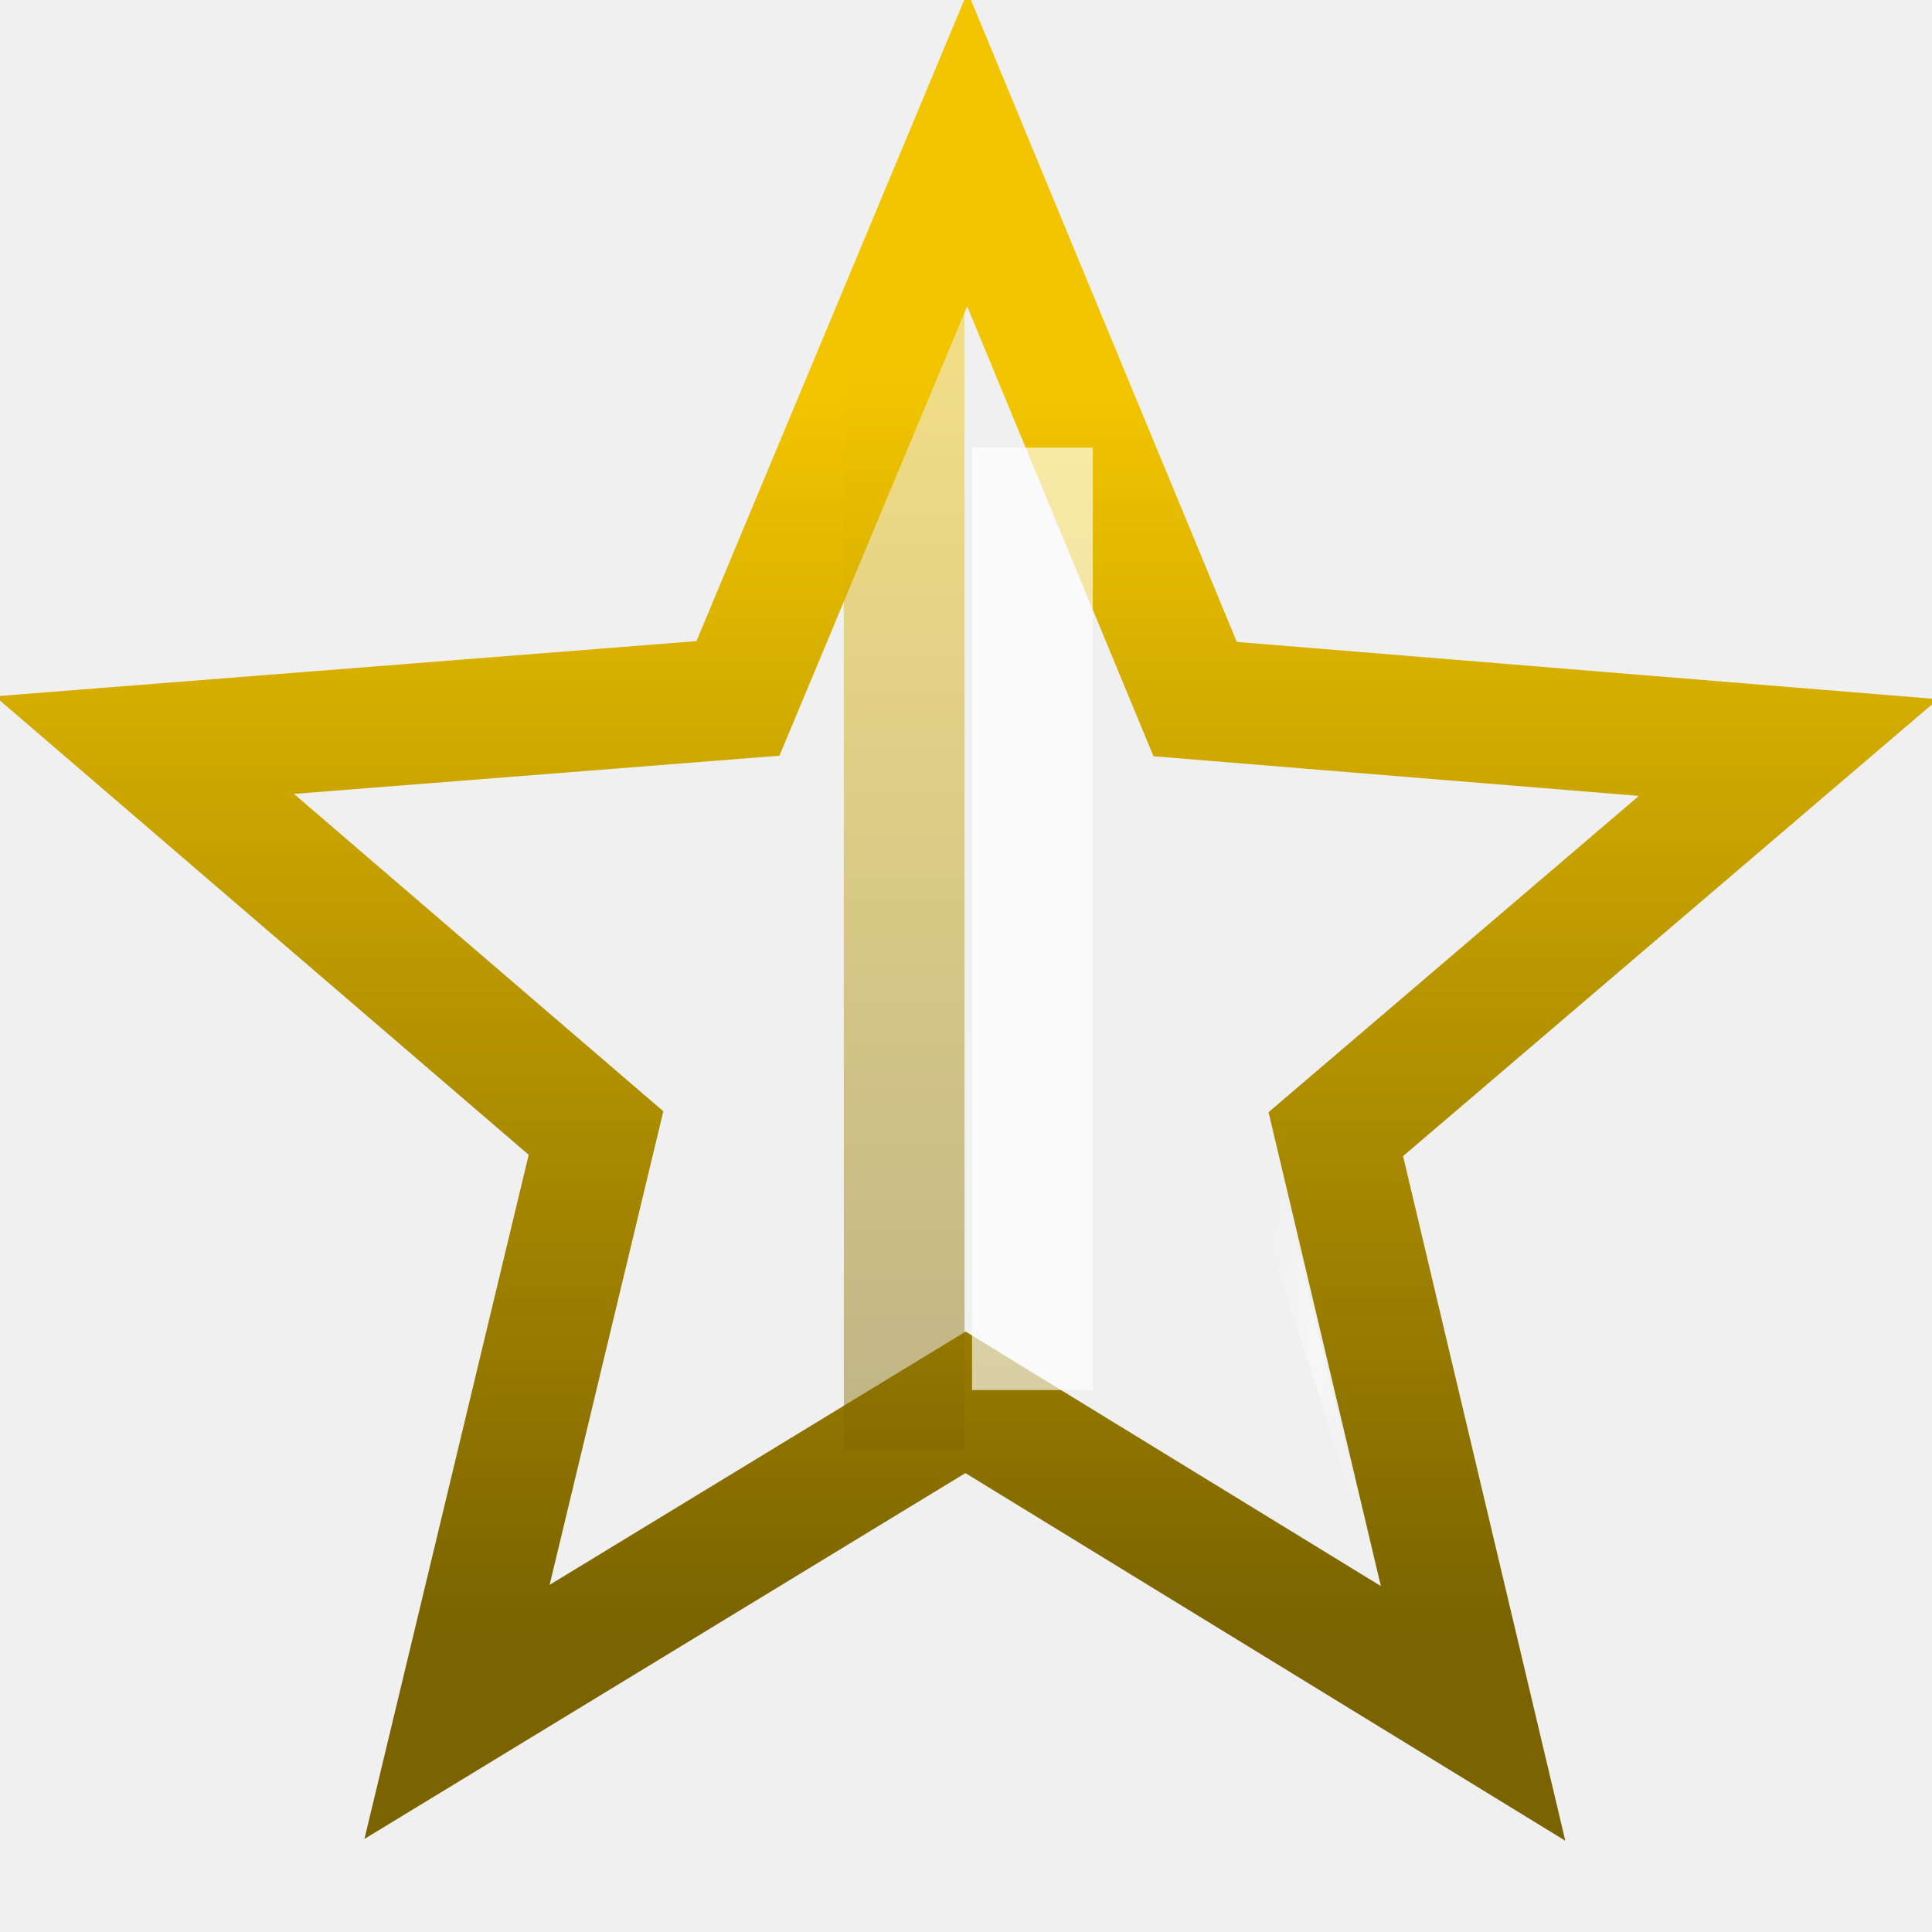
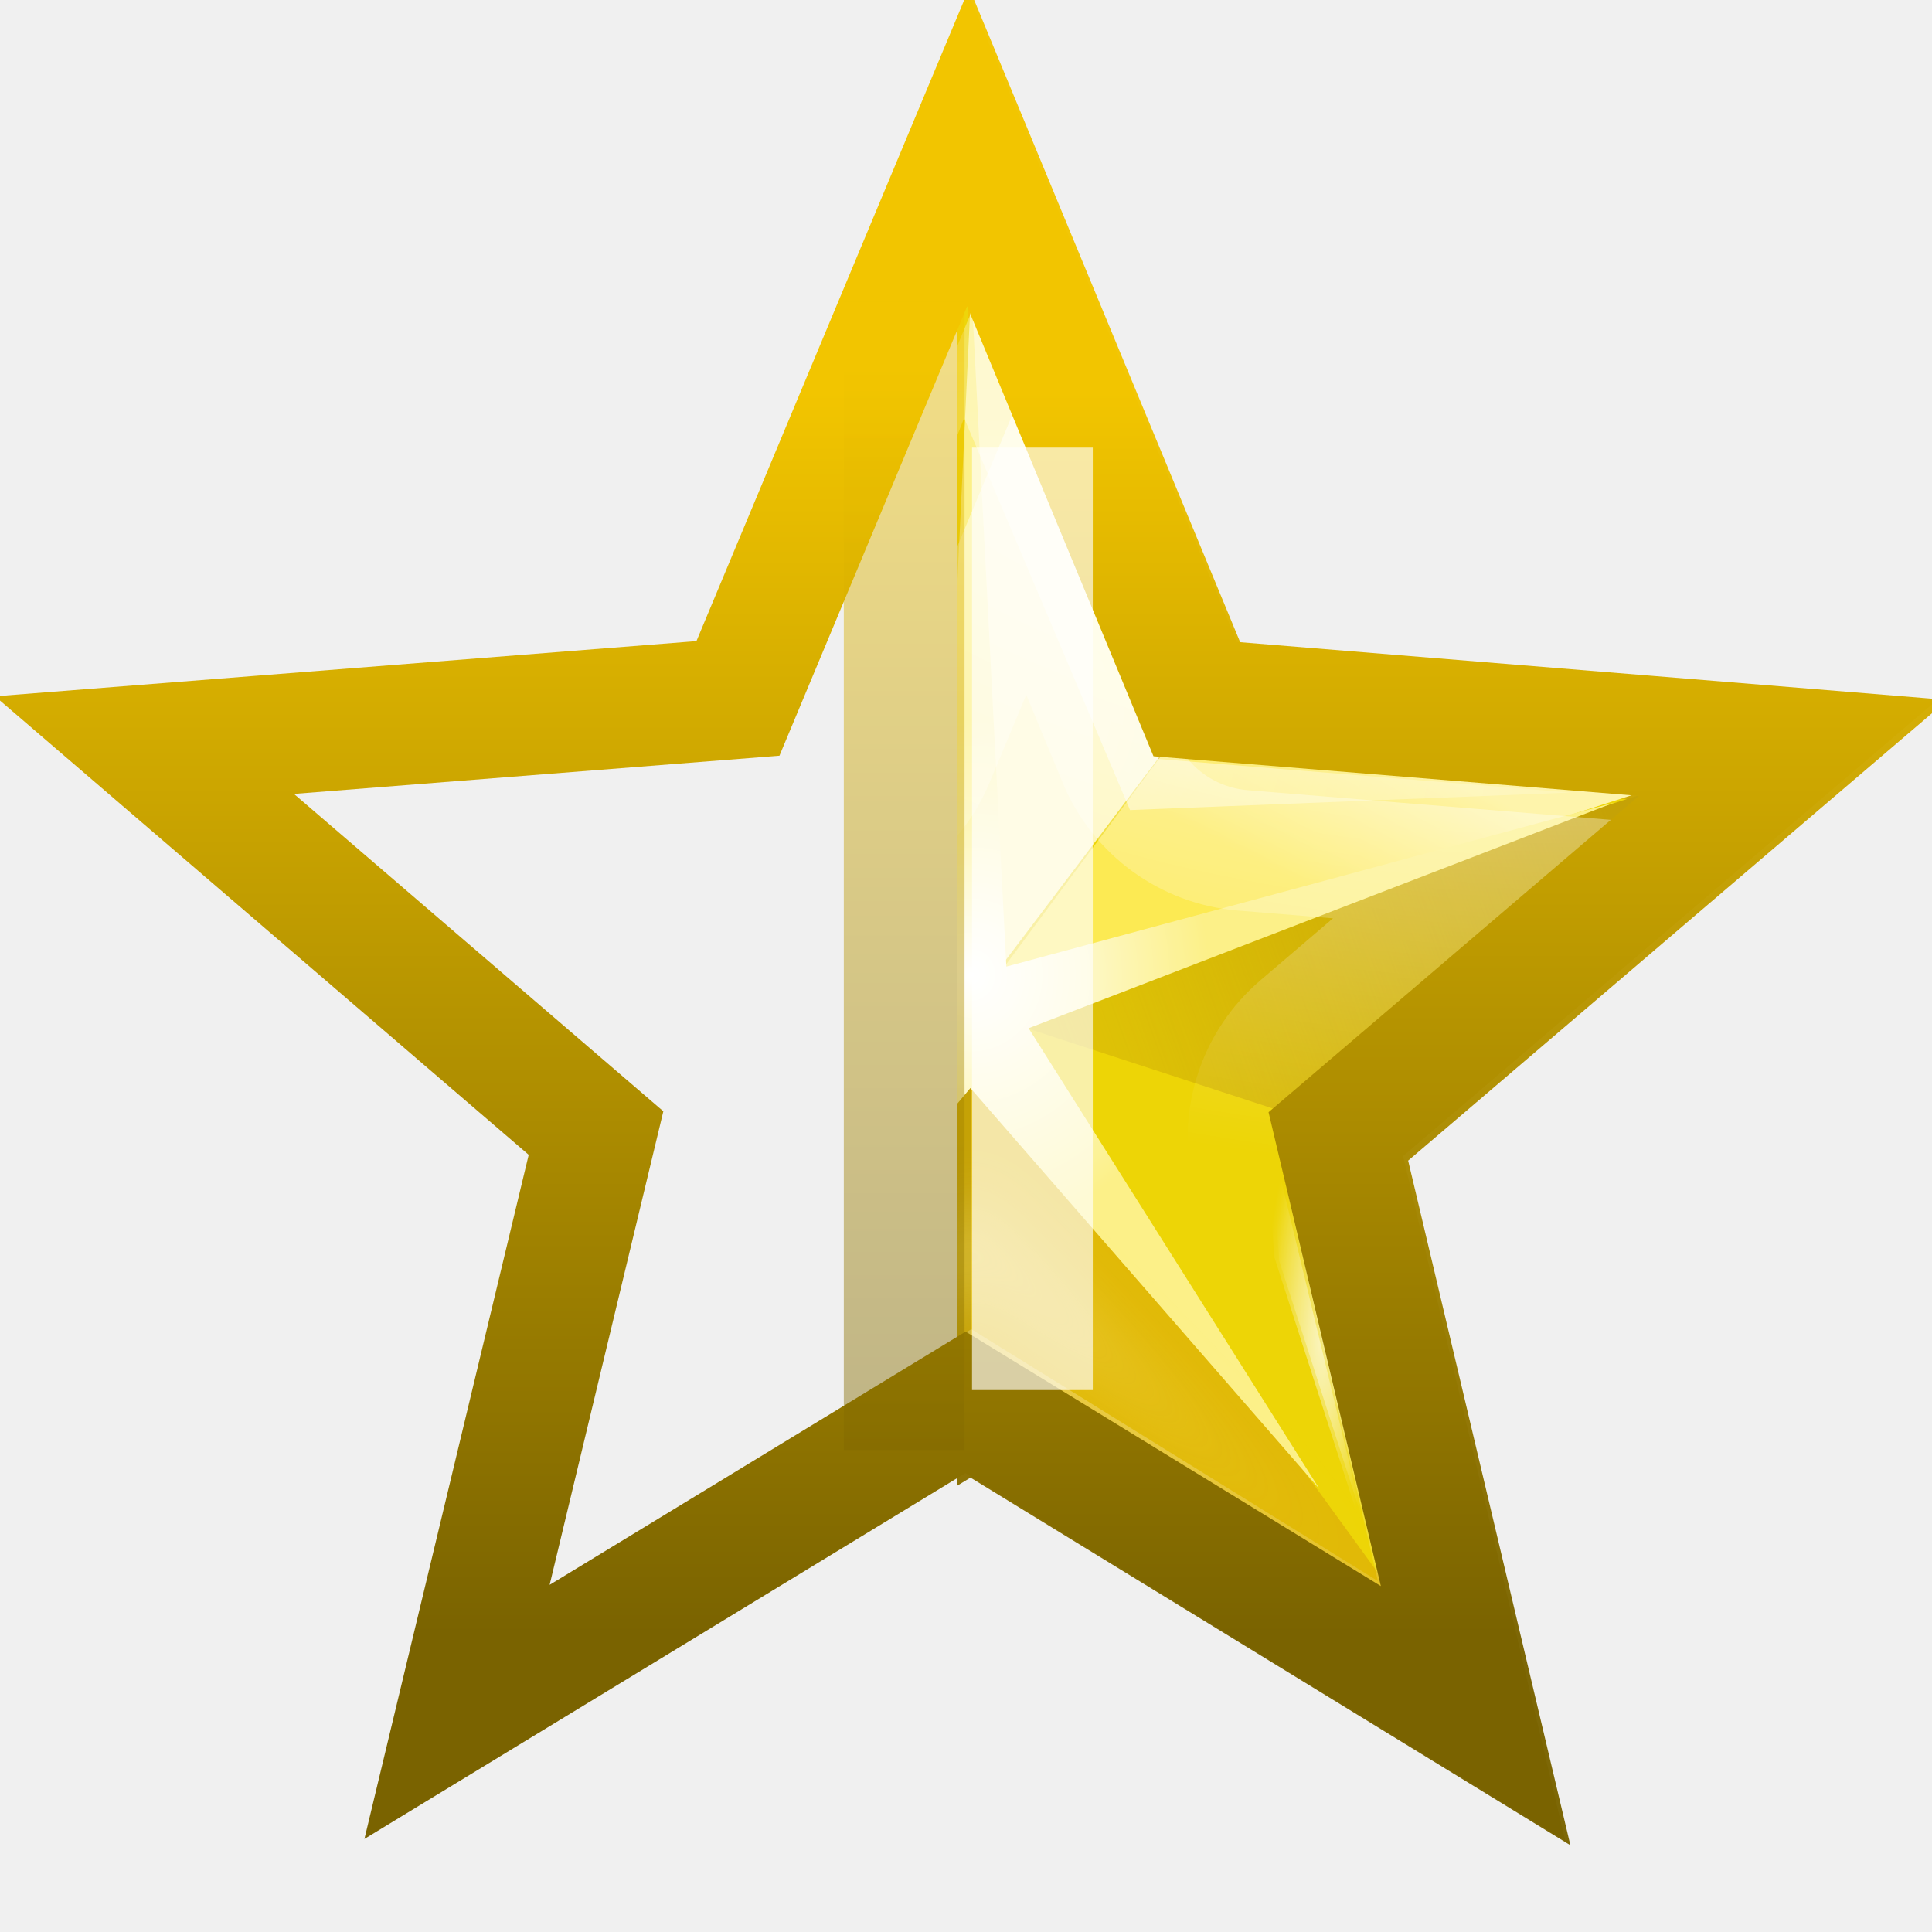
<svg xmlns="http://www.w3.org/2000/svg" xmlns:xlink="http://www.w3.org/1999/xlink" width="16" height="16" viewBox="0 0 16 16" version="1.1" id="svg1">
  <defs id="defs1">
    <linearGradient xlink:href="#linearGradient7674-0" id="linearGradient8677" gradientUnits="userSpaceOnUse" x1="84.366" y1="167.657" x2="84.366" y2="10.211" />
    <linearGradient id="linearGradient7674-0">
      <stop id="stop7676-5" offset="0" style="stop-color:#7a6300;stop-opacity:1" />
      <stop id="stop7678-4" offset="1" style="stop-color:#f2c500;stop-opacity:1" />
    </linearGradient>
    <linearGradient xlink:href="#linearGradient7481-8-2" id="linearGradient8679" gradientUnits="userSpaceOnUse" gradientTransform="matrix(0.08452817,0,0,0.08452817,301.6539,175.3276)" x1="103.5" y1="136.5" x2="92" y2="114.5" />
    <linearGradient id="linearGradient7481-8-2">
      <stop id="stop7483-7-2" offset="0" style="stop-color:#fce94f;stop-opacity:1;" />
      <stop id="stop7485-4-0" offset="1" style="stop-color:#fef4a9;stop-opacity:1" />
    </linearGradient>
    <linearGradient xlink:href="#linearGradient7481-8-2" id="linearGradient8681" gradientUnits="userSpaceOnUse" gradientTransform="matrix(0.08452817,0,0,0.08452817,301.6539,175.3276)" x1="190.5" y1="136.5" x2="218" y2="114.5" />
    <linearGradient xlink:href="#linearGradient7440-24" id="linearGradient8683" gradientUnits="userSpaceOnUse" gradientTransform="matrix(0.08452817,0,0,0.08452817,301.6539,175.3276)" x1="46" y1="148.75" x2="173.5" y2="194.75" />
    <linearGradient id="linearGradient7440-24">
      <stop id="stop7442-3" offset="0" style="stop-color:#c4a000;stop-opacity:1;" />
      <stop id="stop7444-5" offset="1" style="stop-color:#c4a000;stop-opacity:0;" />
    </linearGradient>
    <linearGradient xlink:href="#linearGradient7440-24" id="linearGradient8685" gradientUnits="userSpaceOnUse" gradientTransform="matrix(0.08452817,0,0,0.08452817,301.6539,175.3276)" x1="179" y1="137.75" x2="173.5" y2="194.75" />
    <radialGradient xlink:href="#linearGradient7422-0" id="radialGradient8687" gradientUnits="userSpaceOnUse" gradientTransform="matrix(0.0348959,0,0,0.03743195,309.0739,182.7232)" cx="147.078" cy="146.235" fx="147.078" fy="146.235" r="86" />
    <linearGradient id="linearGradient7422-0">
      <stop id="stop7424-6" offset="0" style="stop-color:#ffffff;stop-opacity:1" />
      <stop id="stop7426-0" offset="1" style="stop-color:#fcf085;stop-opacity:1" />
    </linearGradient>
    <radialGradient xlink:href="#linearGradient7334-2" id="radialGradient8689" gradientUnits="userSpaceOnUse" gradientTransform="matrix(2.067381,0,0,0.9120797,-159.0397,35.51321)" cx="149" cy="180.617" fx="149" fy="180.617" r="59.5" />
    <linearGradient id="linearGradient7334-2">
      <stop id="stop7336-8" offset="0" style="stop-color:#fdf4a4;stop-opacity:1;" />
      <stop id="stop7338-0" offset="1" style="stop-color:#fdf4a4;stop-opacity:0;" />
    </linearGradient>
    <filter height="1.363" y="-0.181" width="1.16" x="-0.08" id="filter7540-5" color-interpolation-filters="sRGB">
      <feGaussianBlur id="feGaussianBlur7542-9" stdDeviation="3.965" />
    </filter>
    <radialGradient xlink:href="#linearGradient7414-6" id="radialGradient8691" gradientUnits="userSpaceOnUse" gradientTransform="matrix(0.08452817,0,0,0.35092,301.6539,120.1179)" cx="95.75" cy="207.25" fx="95.75" fy="207.25" r="8.25" />
    <linearGradient id="linearGradient7414-6">
      <stop id="stop7416-3" offset="0" style="stop-color:#ffffff;stop-opacity:1;" />
      <stop id="stop7418-4" offset="1" style="stop-color:#ffffff;stop-opacity:0;" />
    </linearGradient>
    <radialGradient xlink:href="#linearGradient7414-6" id="radialGradient8693" gradientUnits="userSpaceOnUse" gradientTransform="matrix(0.10689,4.7786779e-4,-4.472378e-4,0.1000387,298.2825,171.0732)" cx="148.36" cy="136.665" fx="148.36" fy="136.665" r="94.5" />
    <radialGradient xlink:href="#linearGradient7414-6" id="radialGradient8695" gradientUnits="userSpaceOnUse" gradientTransform="matrix(-0.08837371,-0.06377191,0.05968438,-0.0827093,316.9346,212.7631)" cx="148.36" cy="136.665" fx="148.36" fy="136.665" r="94.5" />
    <radialGradient xlink:href="#linearGradient7414-6" id="radialGradient8697" gradientUnits="userSpaceOnUse" gradientTransform="matrix(1.886401,-0.03380144,0.02306477,1.287205,-89.65857,-12.82215)" cx="98.271" cy="59.601" fx="98.271" fy="59.601" r="94.021" />
    <radialGradient xlink:href="#linearGradient7414-6" id="radialGradient8657" gradientUnits="userSpaceOnUse" gradientTransform="matrix(0.08452817,0,0,0.35092,301.6539,120.1179)" cx="95.75" cy="207.25" fx="95.75" fy="207.25" r="8.25" />
    <linearGradient xlink:href="#linearGradient7674-0" id="linearGradient8653" gradientUnits="userSpaceOnUse" gradientTransform="matrix(-1,0,0,0.3061344,748.05,-14.18432)" x1="742" y1="87" x2="742" y2="56" />
    <linearGradient xlink:href="#linearGradient7674-0" id="linearGradient1" gradientUnits="userSpaceOnUse" x1="84.366" y1="167.657" x2="84.366" y2="10.211" />
-     <mask maskUnits="userSpaceOnUse" id="mask1">
+     <mask id="mask1">
      <rect style="color:#000000;display:inline;overflow:visible;visibility:visible;opacity:1;fill:#f9f9f9;fill-opacity:1;fill-rule:nonzero;stroke:none;stroke-width:1;marker:none;enable-background:new" id="rect1" width="26.103" height="40.964" x="288.284" y="170.555" />
    </mask>
  </defs>
  <g id="layer1">
    <g clip-path="none" transform="matrix(-0.6560637,0,0,0.6560637,214.1827,-115.3948)" id="g8561" style="display:inline;enable-background:new" mask="url(#mask1)">
      <path transform="matrix(0.0996272,0,0,0.0996272,304.2942,179.8721)" d="M 164,177.5 99.573,138.28 35.263,177.691 52.655,104.298 -4.701,55.314 70.475,49.175 l 28.862,-69.685 29.069,69.599 75.193,5.916 -57.21,49.154 z" id="path8563" style="display:inline;fill:#edd400;stroke:url(#linearGradient1);stroke-width:15.3;stroke-miterlimit:4;stroke-dasharray:none;stroke-opacity:1;enable-background:new" />
      <path id="path8565" d="m 305.5,185.809 8.664,2.789 -2.451,-3.297 z" style="color:#000000;display:inline;overflow:visible;visibility:visible;fill:url(#linearGradient8679);fill-opacity:1;fill-rule:nonzero;stroke:none;marker:none;enable-background:accumulate" />
      <path id="path8567" d="m 314.206,179.512 -2.451,5.832 2.494,3.297 z" style="display:inline;fill:#fef6b7;fill-opacity:1;stroke:none;enable-background:new" />
      <path style="display:inline;fill:#eed404;fill-opacity:1;stroke:none;enable-background:new" d="m 314.249,179.512 2.451,5.832 -2.494,3.297 z" id="path8569" />
      <path style="display:inline;fill:url(#linearGradient8681);fill-opacity:1;stroke:none;enable-background:new" d="m 322.87,185.809 -8.664,2.789 2.451,-3.297 z" id="path8571" />
      <path id="path8573" d="m 305.542,185.851 8.664,2.789 -4.015,1.31 z" style="display:inline;fill:url(#linearGradient8683);fill-opacity:1;stroke:none;enable-background:new" />
      <path style="color:#000000;display:inline;overflow:visible;visibility:visible;fill:url(#linearGradient8685);fill-opacity:1;fill-rule:nonzero;stroke:none;marker:none;enable-background:accumulate" d="m 322.955,185.851 -8.664,2.789 4.015,1.31 z" id="path8575" />
      <path id="path8577" d="m 314.249,188.641 5.41,7.481 -1.395,-6.171 z" style="display:inline;fill:#000000;fill-opacity:0;stroke:none;enable-background:new" />
      <path style="display:inline;fill:#ffef65;fill-opacity:1;stroke:none;enable-background:new" d="m 314.249,188.641 5.41,7.481 -1.395,-6.171 z" id="path8579" />
      <path id="path8581" d="m 314.249,188.641 -5.41,7.481 1.395,-6.171 z" style="display:inline;fill:#edd400;fill-opacity:1;stroke:none;enable-background:new" />
      <path id="path8583" d="m 308.797,196.122 5.41,-7.438 v 4.184 z" style="display:inline;fill:#e0b700;fill-opacity:1;stroke:none;enable-background:new" />
      <path style="display:inline;fill:#c4a000;fill-opacity:1;stroke:none;enable-background:new" d="m 319.616,196.122 -5.41,-7.438 v 4.184 z" id="path8585" />
      <path id="path8587" d="m 314.206,179.512 -0.443,8.579 -7.672,-2.07 7.391,2.848 -3.672,5.817 4.407,-5.062 4.595,5.485 -3.983,-6.259 5.801,-2.279 -6.02,1.521 z" style="display:inline;fill:url(#radialGradient8687);fill-opacity:1;stroke:none;enable-background:new" />
      <path transform="matrix(0.08452817,0,0,0.09720235,301.6539,172.5086)" id="path8589" d="m 87.5,242 60.5,-40.5 58.5,38 -58,-50 z" style="display:inline;opacity:0.268;fill:url(#radialGradient8689);fill-opacity:1;stroke:none;filter:url(#filter7540-5);enable-background:new" />
      <path id="path8591" d="m 310.445,189.951 -1.395,5.79 1.268,-3.931 z" style="display:inline;opacity:0.487;fill:url(#radialGradient8691);fill-opacity:1;stroke:none;enable-background:new" />
      <path id="path8593" d="m 306.641,185.894 5.198,-0.423 2.364,-5.648 2.327,5.648 6.086,0.465 -6.386,0.129 -1.934,-4.898 -2.094,4.948 z" style="display:inline;opacity:0.618;fill:url(#radialGradient8693);fill-opacity:1;stroke:none;enable-background:new" />
      <path style="display:inline;opacity:0.268;fill:url(#radialGradient8695);fill-opacity:1;stroke:none;enable-background:new" d="m 318.789,195.515 -4.562,-2.732 -5.31,3.283 1.419,-6.065 -4.772,-3.994 4.871,3.969 -1.362,5.872 5.133,-3.18 z" id="path8595" />
      <path transform="matrix(0.1108069,0,0,0.1108069,296.1995,170.5883)" d="m 156.211,109.082 -10.486,25.316 a 16.81,16.81 0 0 1 -14.162,10.32 l -27.312,2.23 20.838,17.797 a 16.81,16.81 0 0 1 5.439,16.656 l -6.318,26.666 23.365,-14.318 a 16.81,16.81 0 0 1 17.523,-0.025 l 23.408,14.25 -6.398,-26.648 a 16.81,16.81 0 0 1 5.391,-16.674 l 20.785,-17.857 -27.32,-2.15 a 16.81,16.81 0 0 1 -14.191,-10.277 z" id="path8597" style="display:inline;fill:none;stroke:url(#radialGradient8697);stroke-width:13.756;stroke-miterlimit:4;stroke-dasharray:none;stroke-opacity:1;enable-background:new" xlink:href="#path7592" />
    </g>
    <g id="g8641" transform="matrix(-0.6560637,0,0,0.6560637,214.1406,-115.4321)" style="display:inline;enable-background:new">
      <path style="display:inline;fill:none;stroke:url(#linearGradient8677);stroke-width:15.3;stroke-miterlimit:4;stroke-dasharray:none;stroke-opacity:1;enable-background:new" id="path8643" d="M 164,177.5 99.573,138.28 35.263,177.691 52.655,104.298 -4.701,55.314 70.475,49.175 l 28.862,-69.685 29.069,69.599 75.193,5.916 -57.21,49.154 z" transform="matrix(0.0996272,0,0,0.0996272,304.2942,179.8721)" />
      <path style="display:inline;fill:#000000;fill-opacity:0;stroke:none;enable-background:new" d="m 314.249,188.641 5.41,7.481 -1.395,-6.171 z" id="path8645" />
      <path style="display:inline;opacity:0.487;fill:url(#radialGradient8657);fill-opacity:1;stroke:none;enable-background:new" d="m 310.445,189.951 -1.395,5.79 1.268,-3.931 z" id="path8647" />
    </g>
    <path id="path8649" d="m 7.488,2.5 v 9.509" style="color:#000000;display:inline;overflow:visible;visibility:visible;opacity:0.445;fill:none;stroke:url(#linearGradient8653);stroke-width:1;stroke-linecap:butt;stroke-linejoin:miter;stroke-miterlimit:4;stroke-dasharray:none;stroke-dashoffset:0;stroke-opacity:1;marker:none;enable-background:new" />
    <path style="color:#000000;display:inline;overflow:visible;visibility:visible;opacity:0.645;fill:none;stroke:#ffffff;stroke-width:1;stroke-linecap:butt;stroke-linejoin:miter;stroke-miterlimit:4;stroke-dasharray:none;stroke-dashoffset:0;stroke-opacity:1;marker:none;enable-background:new" d="m 8.55,3.707 v 7.805" id="path8651" />
  </g>
</svg>
